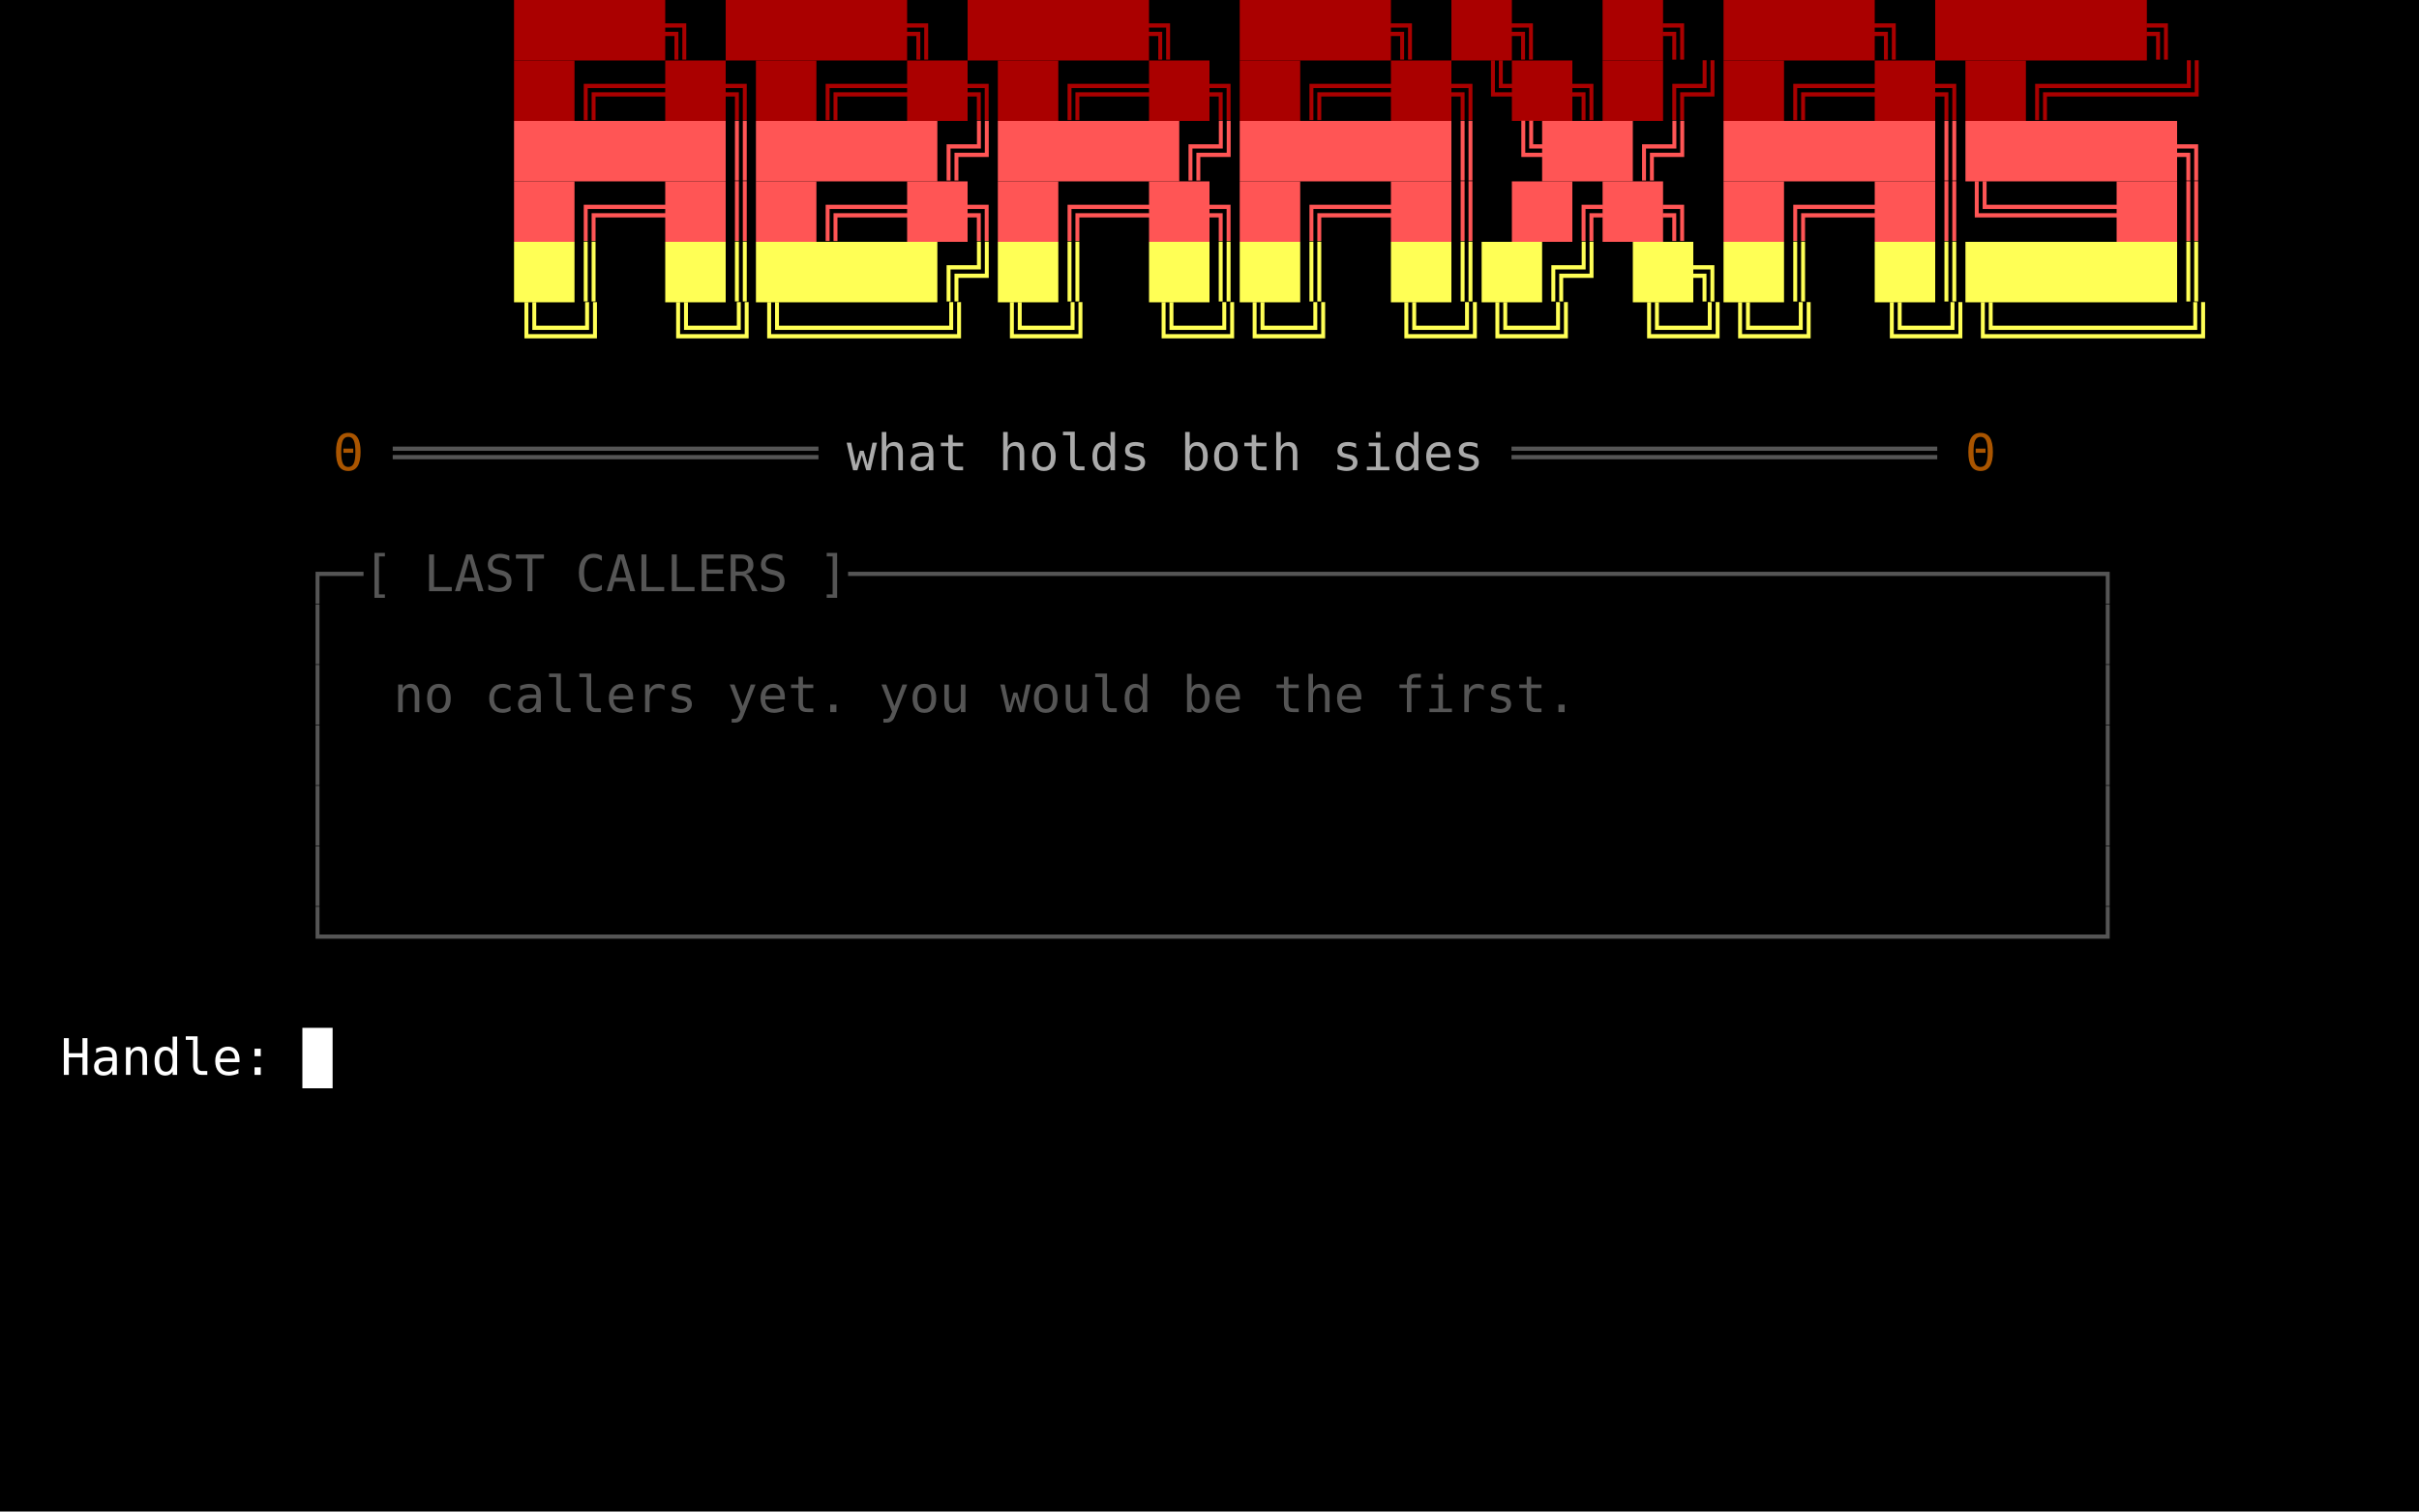
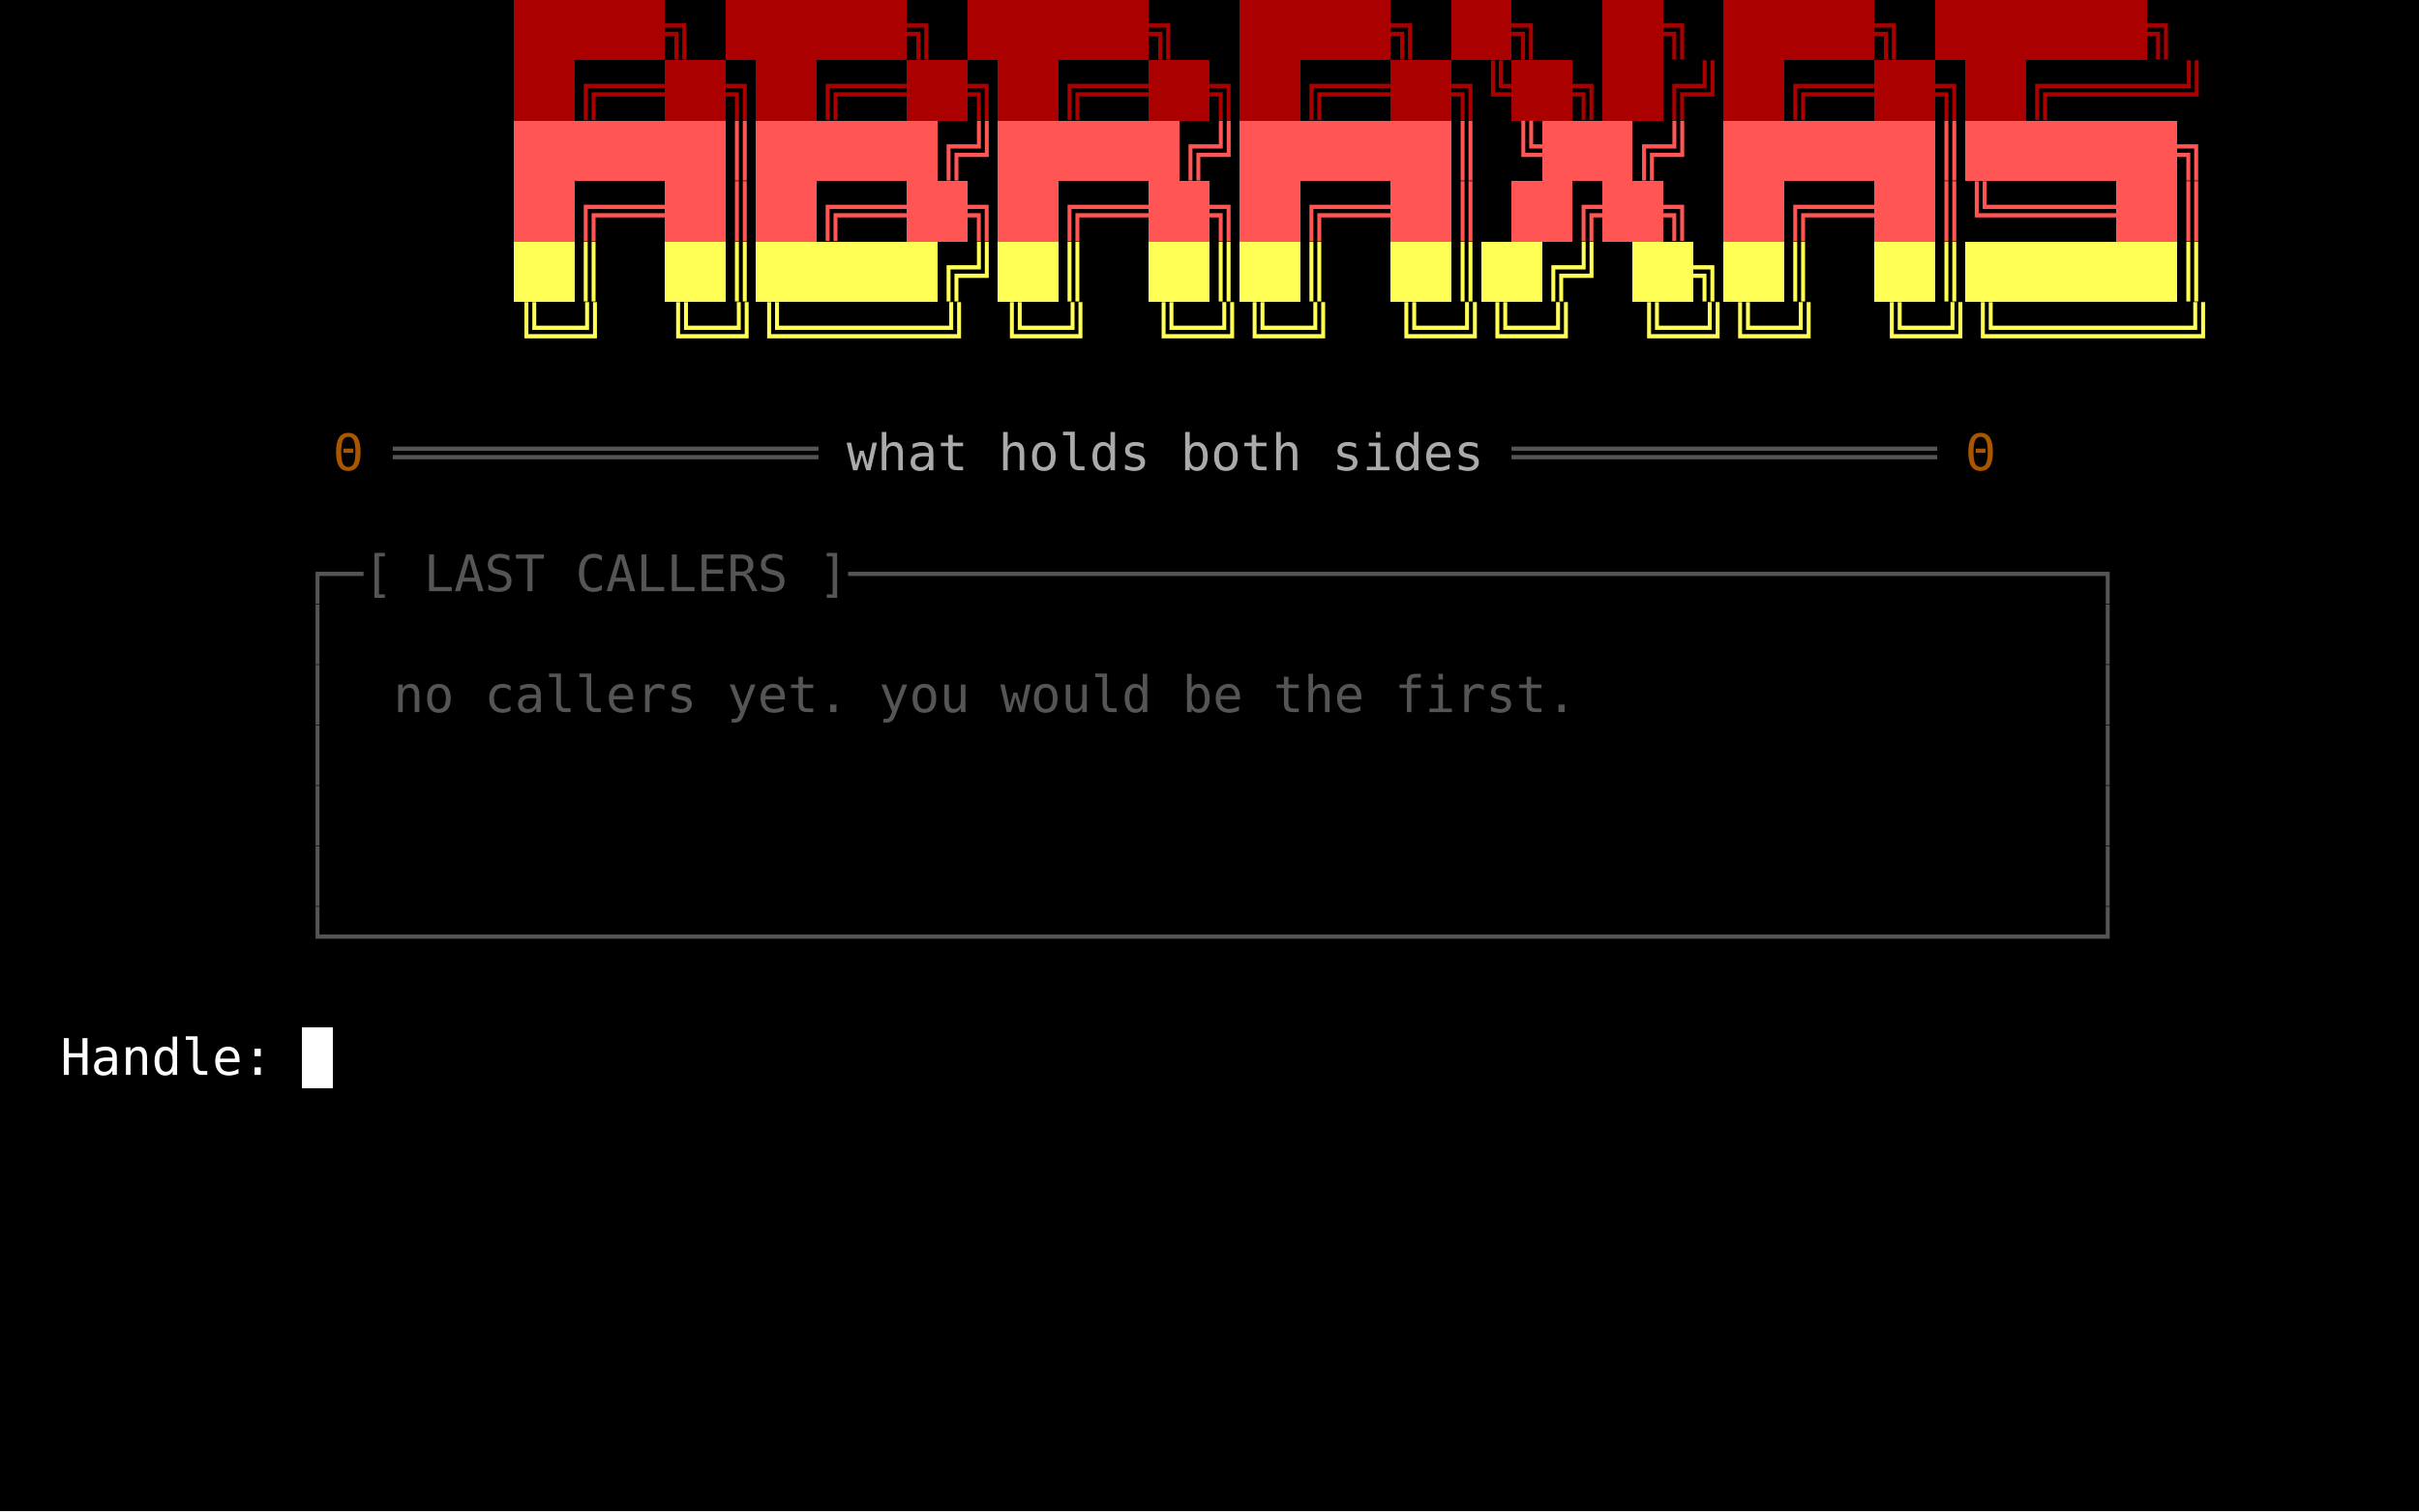
- <svg xmlns="http://www.w3.org/2000/svg" width="720" height="450" viewBox="0 0 720 450" font-family="Menlo, Consolas, 'DejaVu Sans Mono', monospace" font-size="15" style="white-space:pre">
+ <svg xmlns="http://www.w3.org/2000/svg" width="720" height="450" viewBox="0 0 720 450" font-family="Menlo, Consolas, 'DejaVu Sans Mono', monospace" font-size="15" shape-rendering="crispEdges" style="white-space:pre">
  <rect x="0" y="0" width="720" height="450" fill="#000000" />
  <rect x="153" y="0" width="45" height="18" fill="#aa0000" />
  <text x="198" y="14" fill="#aa0000" textLength="18" lengthAdjust="spacingAndGlyphs" xml:space="preserve">╗ </text>
  <rect x="216" y="0" width="54" height="18" fill="#aa0000" />
  <text x="270" y="14" fill="#aa0000" textLength="18" lengthAdjust="spacingAndGlyphs" xml:space="preserve">╗ </text>
  <rect x="288" y="0" width="54" height="18" fill="#aa0000" />
  <text x="342" y="14" fill="#aa0000" textLength="27" lengthAdjust="spacingAndGlyphs" xml:space="preserve">╗  </text>
  <rect x="369" y="0" width="45" height="18" fill="#aa0000" />
  <text x="414" y="14" fill="#aa0000" textLength="18" lengthAdjust="spacingAndGlyphs" xml:space="preserve">╗ </text>
  <rect x="432" y="0" width="18" height="18" fill="#aa0000" />
  <text x="450" y="14" fill="#aa0000" textLength="27" lengthAdjust="spacingAndGlyphs" xml:space="preserve">╗  </text>
  <rect x="477" y="0" width="18" height="18" fill="#aa0000" />
  <text x="495" y="14" fill="#aa0000" textLength="18" lengthAdjust="spacingAndGlyphs" xml:space="preserve">╗ </text>
  <rect x="513" y="0" width="45" height="18" fill="#aa0000" />
  <text x="558" y="14" fill="#aa0000" textLength="18" lengthAdjust="spacingAndGlyphs" xml:space="preserve">╗ </text>
  <rect x="576" y="0" width="63" height="18" fill="#aa0000" />
  <text x="639" y="14" fill="#aa0000" textLength="9" lengthAdjust="spacingAndGlyphs" xml:space="preserve">╗</text>
  <rect x="153" y="18" width="18" height="18" fill="#aa0000" />
  <text x="171" y="32" fill="#aa0000" textLength="27" lengthAdjust="spacingAndGlyphs" xml:space="preserve">╔══</text>
  <rect x="198" y="18" width="18" height="18" fill="#aa0000" />
  <text x="216" y="32" fill="#aa0000" textLength="9" lengthAdjust="spacingAndGlyphs" xml:space="preserve">╗</text>
  <rect x="225" y="18" width="18" height="18" fill="#aa0000" />
  <text x="243" y="32" fill="#aa0000" textLength="27" lengthAdjust="spacingAndGlyphs" xml:space="preserve">╔══</text>
  <rect x="270" y="18" width="18" height="18" fill="#aa0000" />
  <text x="288" y="32" fill="#aa0000" textLength="9" lengthAdjust="spacingAndGlyphs" xml:space="preserve">╗</text>
  <rect x="297" y="18" width="18" height="18" fill="#aa0000" />
  <text x="315" y="32" fill="#aa0000" textLength="27" lengthAdjust="spacingAndGlyphs" xml:space="preserve">╔══</text>
  <rect x="342" y="18" width="18" height="18" fill="#aa0000" />
  <text x="360" y="32" fill="#aa0000" textLength="9" lengthAdjust="spacingAndGlyphs" xml:space="preserve">╗</text>
  <rect x="369" y="18" width="18" height="18" fill="#aa0000" />
  <text x="387" y="32" fill="#aa0000" textLength="27" lengthAdjust="spacingAndGlyphs" xml:space="preserve">╔══</text>
  <rect x="414" y="18" width="18" height="18" fill="#aa0000" />
  <text x="432" y="32" fill="#aa0000" textLength="18" lengthAdjust="spacingAndGlyphs" xml:space="preserve">╗╚</text>
  <rect x="450" y="18" width="18" height="18" fill="#aa0000" />
  <text x="468" y="32" fill="#aa0000" textLength="9" lengthAdjust="spacingAndGlyphs" xml:space="preserve">╗</text>
  <rect x="477" y="18" width="18" height="18" fill="#aa0000" />
  <text x="495" y="32" fill="#aa0000" textLength="18" lengthAdjust="spacingAndGlyphs" xml:space="preserve">╔╝</text>
  <rect x="513" y="18" width="18" height="18" fill="#aa0000" />
  <text x="531" y="32" fill="#aa0000" textLength="27" lengthAdjust="spacingAndGlyphs" xml:space="preserve">╔══</text>
  <rect x="558" y="18" width="18" height="18" fill="#aa0000" />
  <text x="576" y="32" fill="#aa0000" textLength="9" lengthAdjust="spacingAndGlyphs" xml:space="preserve">╗</text>
  <rect x="585" y="18" width="18" height="18" fill="#aa0000" />
  <text x="603" y="32" fill="#aa0000" textLength="54" lengthAdjust="spacingAndGlyphs" xml:space="preserve">╔════╝</text>
  <rect x="153" y="36" width="63" height="18" fill="#ff5555" />
  <text x="216" y="50" fill="#ff5555" textLength="9" lengthAdjust="spacingAndGlyphs" xml:space="preserve">║</text>
  <rect x="225" y="36" width="54" height="18" fill="#ff5555" />
  <text x="279" y="50" fill="#ff5555" textLength="18" lengthAdjust="spacingAndGlyphs" xml:space="preserve">╔╝</text>
  <rect x="297" y="36" width="54" height="18" fill="#ff5555" />
  <text x="351" y="50" fill="#ff5555" textLength="18" lengthAdjust="spacingAndGlyphs" xml:space="preserve">╔╝</text>
  <rect x="369" y="36" width="63" height="18" fill="#ff5555" />
  <text x="432" y="50" fill="#ff5555" textLength="27" lengthAdjust="spacingAndGlyphs" xml:space="preserve">║ ╚</text>
  <rect x="459" y="36" width="27" height="18" fill="#ff5555" />
  <text x="486" y="50" fill="#ff5555" textLength="27" lengthAdjust="spacingAndGlyphs" xml:space="preserve">╔╝ </text>
  <rect x="513" y="36" width="63" height="18" fill="#ff5555" />
  <text x="576" y="50" fill="#ff5555" textLength="9" lengthAdjust="spacingAndGlyphs" xml:space="preserve">║</text>
  <rect x="585" y="36" width="63" height="18" fill="#ff5555" />
  <text x="648" y="50" fill="#ff5555" textLength="9" lengthAdjust="spacingAndGlyphs" xml:space="preserve">╗</text>
  <rect x="153" y="54" width="18" height="18" fill="#ff5555" />
  <text x="171" y="68" fill="#ff5555" textLength="27" lengthAdjust="spacingAndGlyphs" xml:space="preserve">╔══</text>
  <rect x="198" y="54" width="18" height="18" fill="#ff5555" />
  <text x="216" y="68" fill="#ff5555" textLength="9" lengthAdjust="spacingAndGlyphs" xml:space="preserve">║</text>
  <rect x="225" y="54" width="18" height="18" fill="#ff5555" />
  <text x="243" y="68" fill="#ff5555" textLength="27" lengthAdjust="spacingAndGlyphs" xml:space="preserve">╔══</text>
  <rect x="270" y="54" width="18" height="18" fill="#ff5555" />
  <text x="288" y="68" fill="#ff5555" textLength="9" lengthAdjust="spacingAndGlyphs" xml:space="preserve">╗</text>
  <rect x="297" y="54" width="18" height="18" fill="#ff5555" />
  <text x="315" y="68" fill="#ff5555" textLength="27" lengthAdjust="spacingAndGlyphs" xml:space="preserve">╔══</text>
  <rect x="342" y="54" width="18" height="18" fill="#ff5555" />
  <text x="360" y="68" fill="#ff5555" textLength="9" lengthAdjust="spacingAndGlyphs" xml:space="preserve">╗</text>
  <rect x="369" y="54" width="18" height="18" fill="#ff5555" />
  <text x="387" y="68" fill="#ff5555" textLength="27" lengthAdjust="spacingAndGlyphs" xml:space="preserve">╔══</text>
  <rect x="414" y="54" width="18" height="18" fill="#ff5555" />
  <text x="432" y="68" fill="#ff5555" textLength="18" lengthAdjust="spacingAndGlyphs" xml:space="preserve">║ </text>
  <rect x="450" y="54" width="18" height="18" fill="#ff5555" />
  <text x="468" y="68" fill="#ff5555" textLength="9" lengthAdjust="spacingAndGlyphs" xml:space="preserve">╔</text>
  <rect x="477" y="54" width="18" height="18" fill="#ff5555" />
  <text x="495" y="68" fill="#ff5555" textLength="18" lengthAdjust="spacingAndGlyphs" xml:space="preserve">╗ </text>
  <rect x="513" y="54" width="18" height="18" fill="#ff5555" />
  <text x="531" y="68" fill="#ff5555" textLength="27" lengthAdjust="spacingAndGlyphs" xml:space="preserve">╔══</text>
  <rect x="558" y="54" width="18" height="18" fill="#ff5555" />
  <text x="576" y="68" fill="#ff5555" textLength="54" lengthAdjust="spacingAndGlyphs" xml:space="preserve">║╚════</text>
  <rect x="630" y="54" width="18" height="18" fill="#ff5555" />
  <text x="648" y="68" fill="#ff5555" textLength="9" lengthAdjust="spacingAndGlyphs" xml:space="preserve">║</text>
  <rect x="153" y="72" width="18" height="18" fill="#ffff55" />
  <text x="171" y="86" fill="#ffff55" textLength="27" lengthAdjust="spacingAndGlyphs" xml:space="preserve">║  </text>
  <rect x="198" y="72" width="18" height="18" fill="#ffff55" />
  <text x="216" y="86" fill="#ffff55" textLength="9" lengthAdjust="spacingAndGlyphs" xml:space="preserve">║</text>
  <rect x="225" y="72" width="54" height="18" fill="#ffff55" />
  <text x="279" y="86" fill="#ffff55" textLength="18" lengthAdjust="spacingAndGlyphs" xml:space="preserve">╔╝</text>
  <rect x="297" y="72" width="18" height="18" fill="#ffff55" />
  <text x="315" y="86" fill="#ffff55" textLength="27" lengthAdjust="spacingAndGlyphs" xml:space="preserve">║  </text>
  <rect x="342" y="72" width="18" height="18" fill="#ffff55" />
  <text x="360" y="86" fill="#ffff55" textLength="9" lengthAdjust="spacingAndGlyphs" xml:space="preserve">║</text>
  <rect x="369" y="72" width="18" height="18" fill="#ffff55" />
  <text x="387" y="86" fill="#ffff55" textLength="27" lengthAdjust="spacingAndGlyphs" xml:space="preserve">║  </text>
  <rect x="414" y="72" width="18" height="18" fill="#ffff55" />
  <text x="432" y="86" fill="#ffff55" textLength="9" lengthAdjust="spacingAndGlyphs" xml:space="preserve">║</text>
  <rect x="441" y="72" width="18" height="18" fill="#ffff55" />
  <text x="459" y="86" fill="#ffff55" textLength="27" lengthAdjust="spacingAndGlyphs" xml:space="preserve">╔╝ </text>
  <rect x="486" y="72" width="18" height="18" fill="#ffff55" />
  <text x="504" y="86" fill="#ffff55" textLength="9" lengthAdjust="spacingAndGlyphs" xml:space="preserve">╗</text>
  <rect x="513" y="72" width="18" height="18" fill="#ffff55" />
  <text x="531" y="86" fill="#ffff55" textLength="27" lengthAdjust="spacingAndGlyphs" xml:space="preserve">║  </text>
  <rect x="558" y="72" width="18" height="18" fill="#ffff55" />
  <text x="576" y="86" fill="#ffff55" textLength="9" lengthAdjust="spacingAndGlyphs" xml:space="preserve">║</text>
  <rect x="585" y="72" width="63" height="18" fill="#ffff55" />
  <text x="648" y="86" fill="#ffff55" textLength="9" lengthAdjust="spacingAndGlyphs" xml:space="preserve">║</text>
  <text x="54" y="104" fill="#ffff55" textLength="603" lengthAdjust="spacingAndGlyphs" xml:space="preserve">           ╚═╝  ╚═╝╚═════╝ ╚═╝  ╚═╝╚═╝  ╚═╝╚═╝  ╚═╝╚═╝  ╚═╝╚══════╝</text>
  <text x="54" y="140" fill="#aa5500" textLength="54" lengthAdjust="spacingAndGlyphs" xml:space="preserve">     Θ</text>
  <text x="108" y="140" fill="#555555" textLength="144" lengthAdjust="spacingAndGlyphs" xml:space="preserve"> ══════════════ </text>
  <text x="252" y="140" fill="#aaaaaa" textLength="189" lengthAdjust="spacingAndGlyphs" xml:space="preserve">what holds both sides</text>
  <text x="441" y="140" fill="#555555" textLength="144" lengthAdjust="spacingAndGlyphs" xml:space="preserve"> ══════════════ </text>
  <text x="585" y="140" fill="#aa5500" textLength="9" lengthAdjust="spacingAndGlyphs" xml:space="preserve">Θ</text>
  <text x="90" y="176" fill="#555555" textLength="540" lengthAdjust="spacingAndGlyphs" xml:space="preserve">┌─[ LAST CALLERS ]─────────────────────────────────────────┐</text>
  <text x="90" y="194" fill="#555555" textLength="540" lengthAdjust="spacingAndGlyphs" xml:space="preserve">│                                                          │</text>
  <text x="90" y="212" fill="#555555" textLength="540" lengthAdjust="spacingAndGlyphs" xml:space="preserve">│  no callers yet. you would be the first.                 │</text>
  <text x="90" y="230" fill="#555555" textLength="540" lengthAdjust="spacingAndGlyphs" xml:space="preserve">│                                                          │</text>
  <text x="90" y="248" fill="#555555" textLength="540" lengthAdjust="spacingAndGlyphs" xml:space="preserve">│                                                          │</text>
  <text x="90" y="266" fill="#555555" textLength="540" lengthAdjust="spacingAndGlyphs" xml:space="preserve">│                                                          │</text>
  <text x="90" y="284" fill="#555555" textLength="540" lengthAdjust="spacingAndGlyphs" xml:space="preserve">└──────────────────────────────────────────────────────────┘</text>
  <text x="18" y="320" fill="#ffffff" textLength="72" lengthAdjust="spacingAndGlyphs" xml:space="preserve">Handle: </text>
  <rect x="90" y="306" width="9" height="18" fill="#ffffff" />
</svg>
